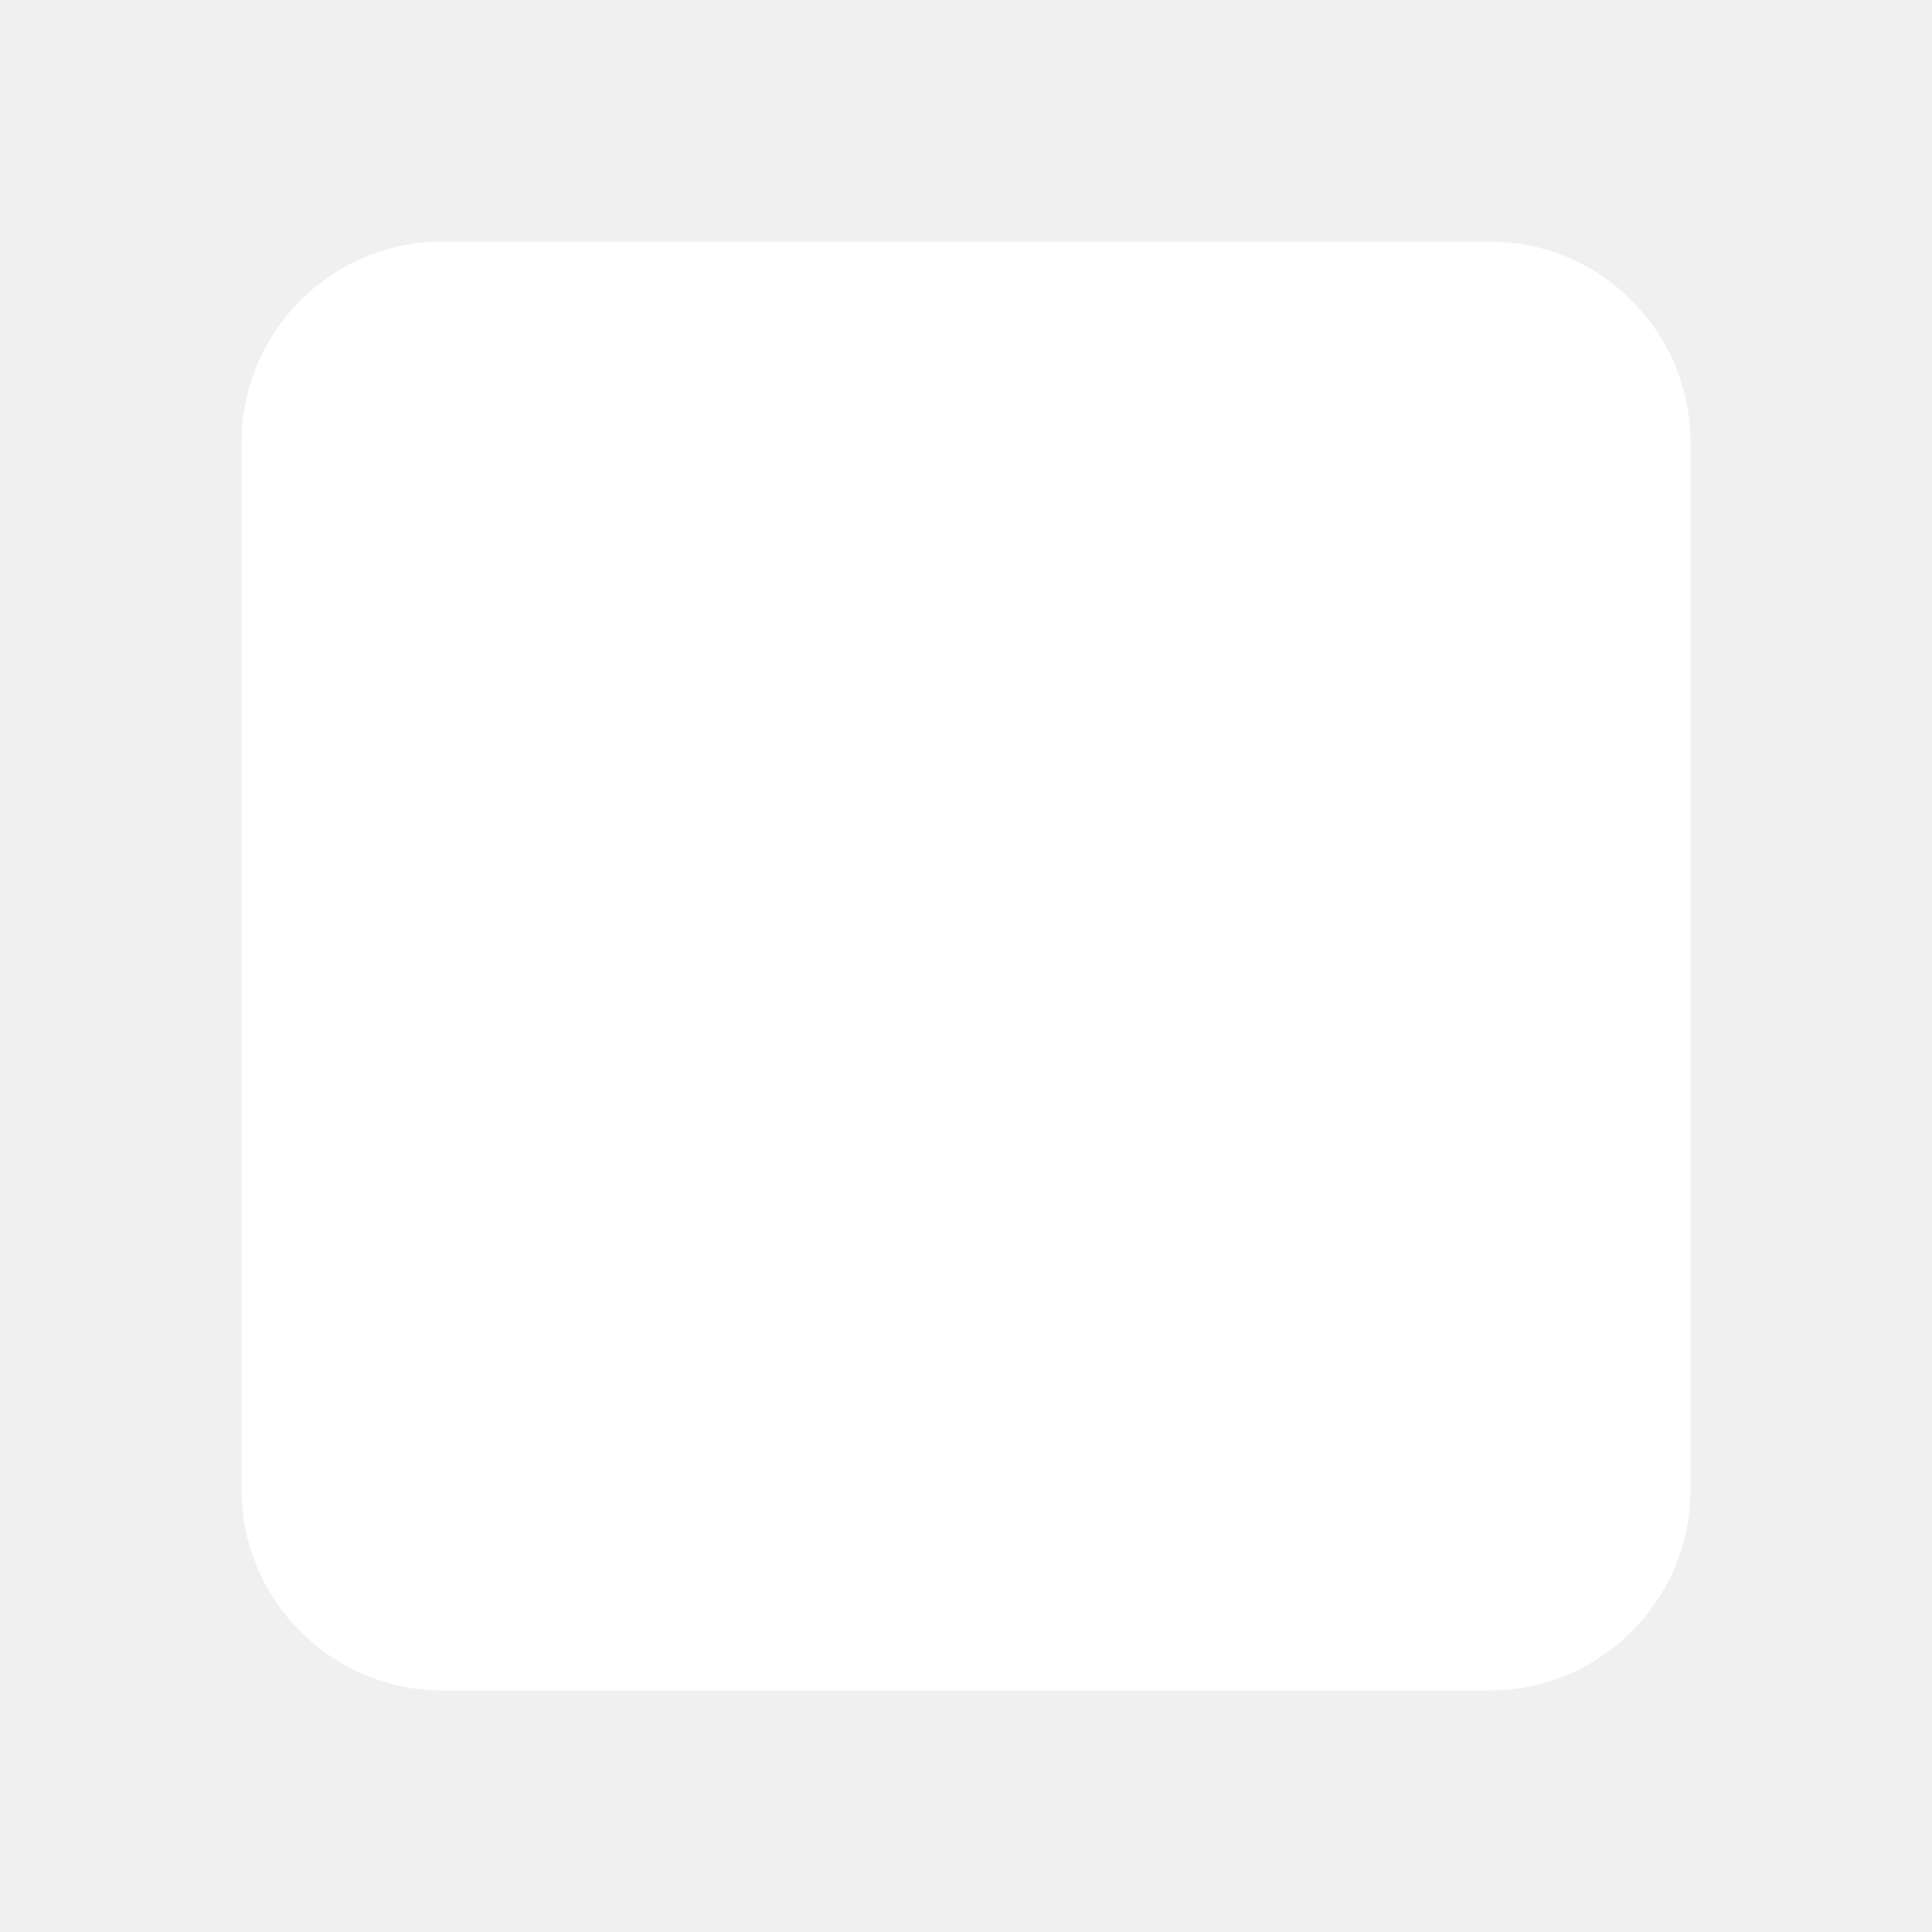
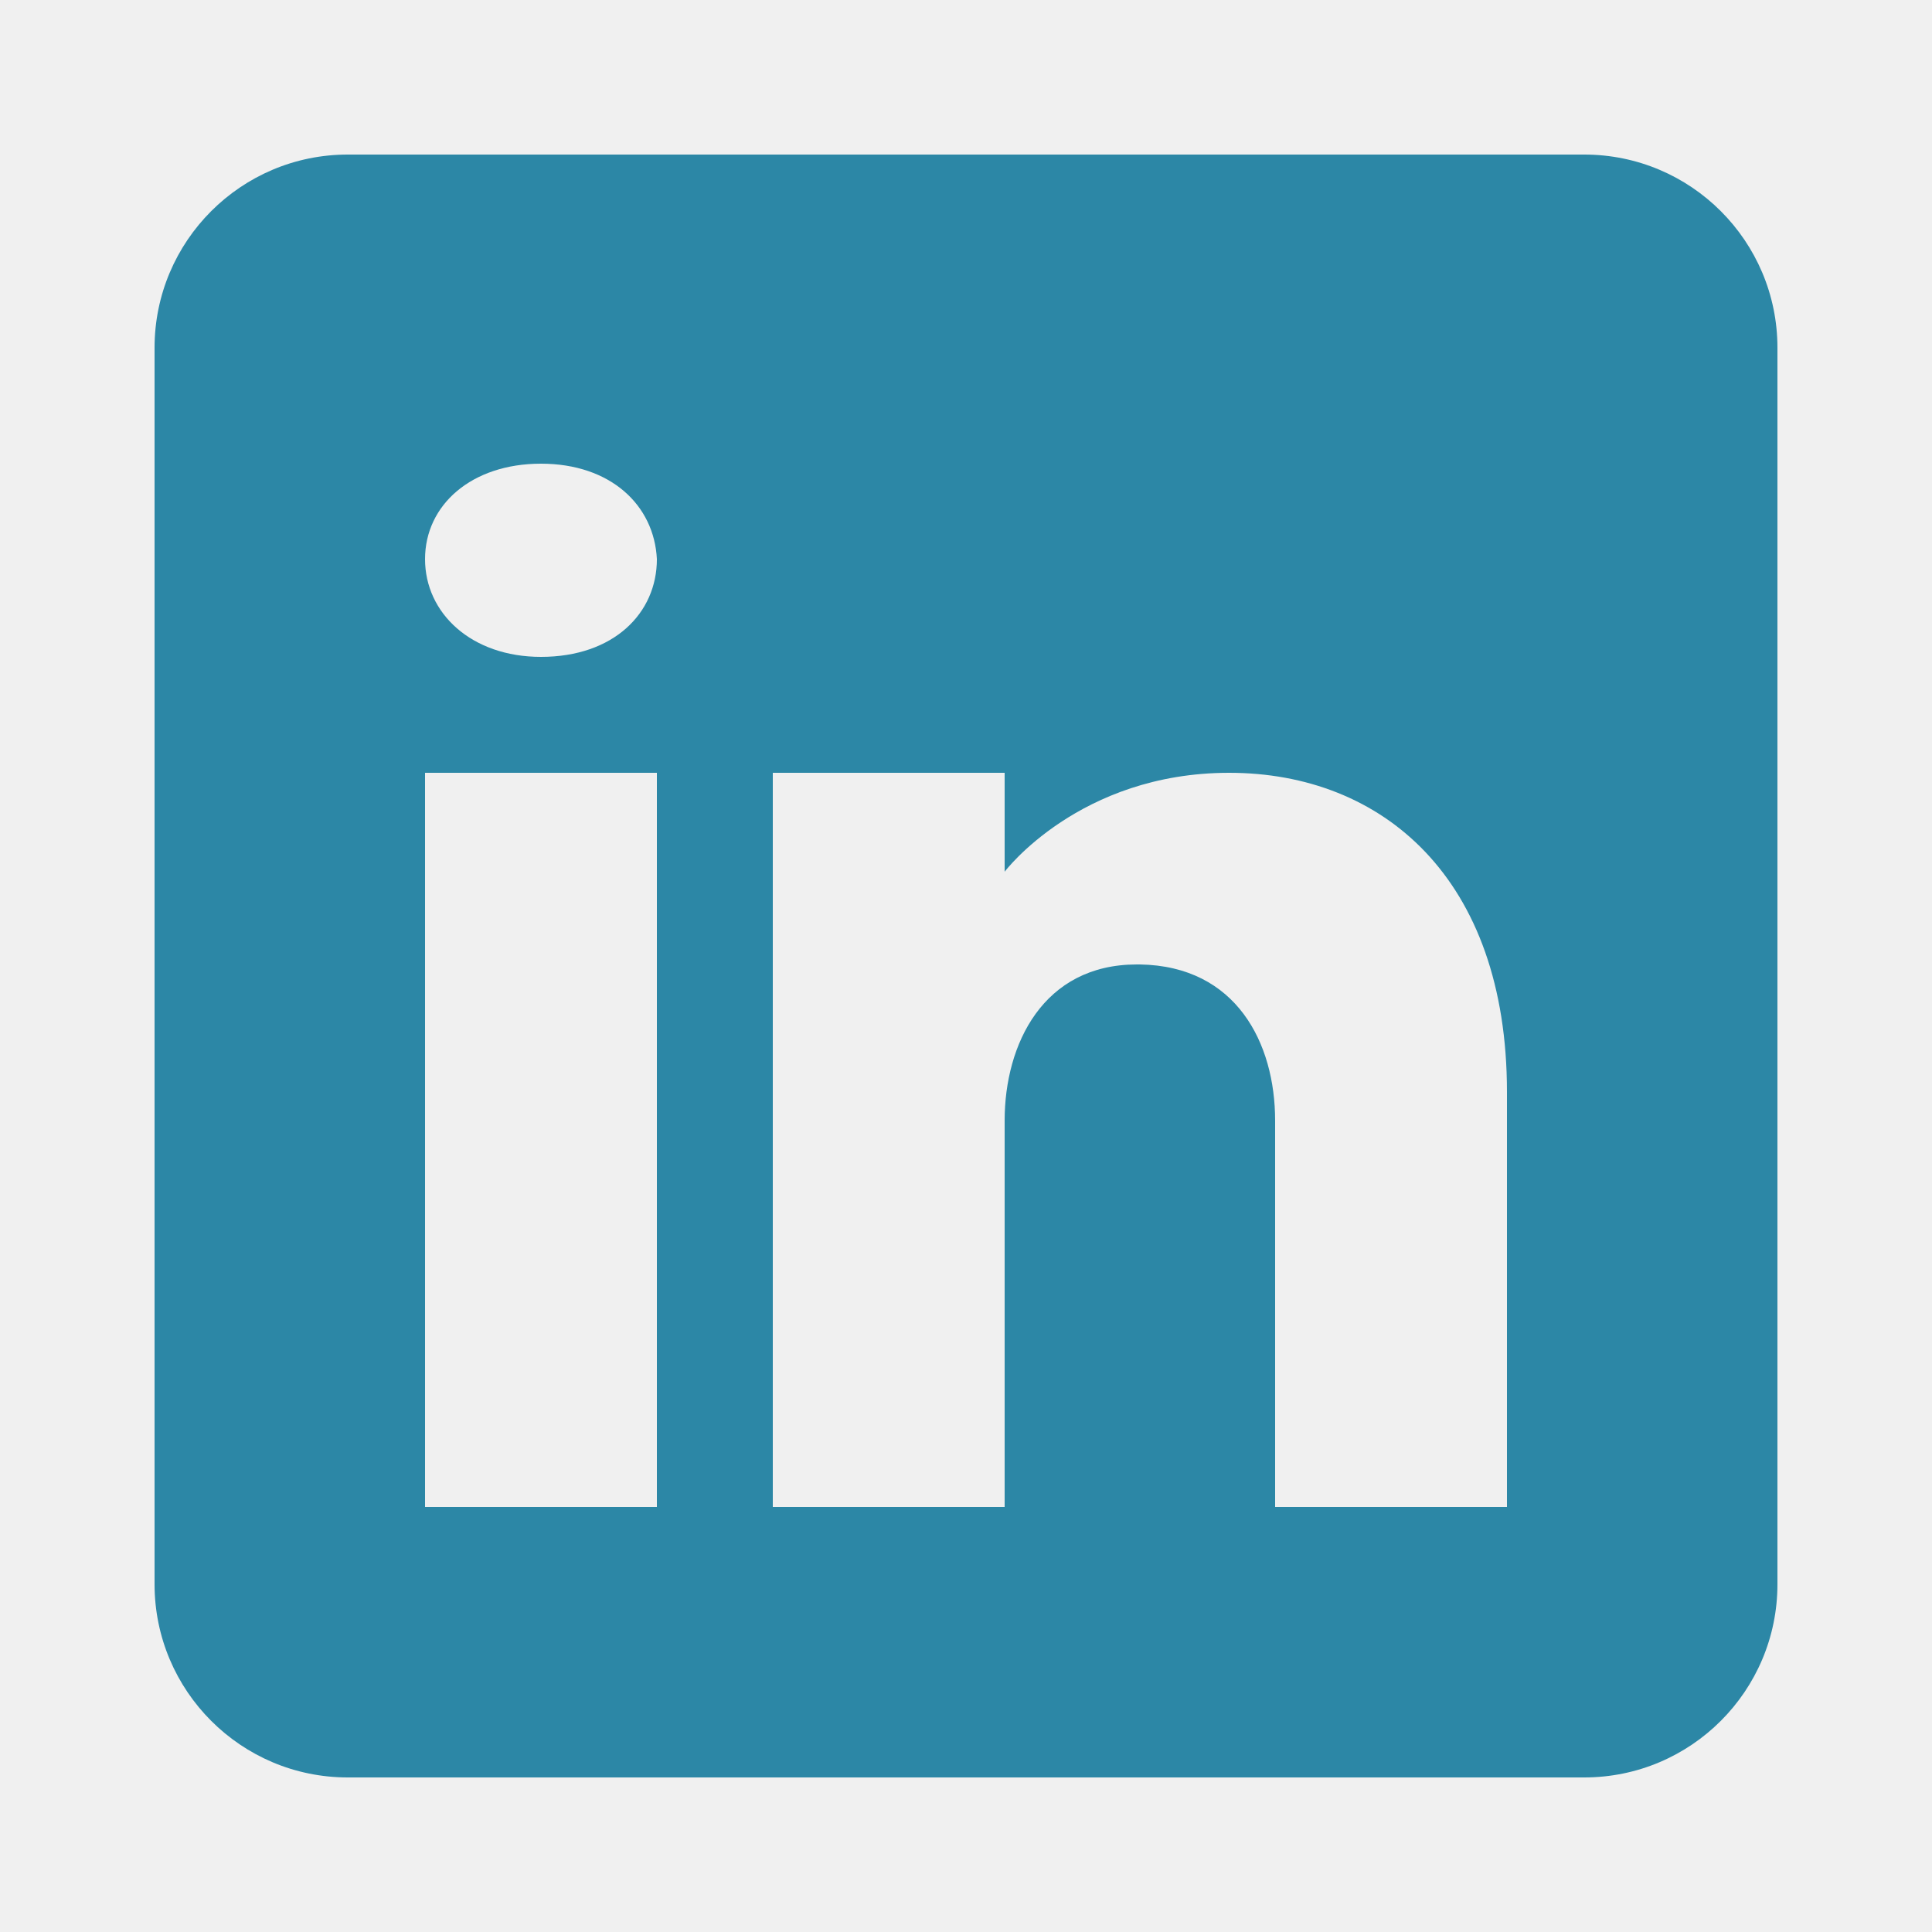
- <svg xmlns="http://www.w3.org/2000/svg" viewBox="0,0,256,256" width="96px" height="96px" fill-rule="nonzero">
-   <g fill="#ffffff" fill-rule="nonzero" stroke="none" stroke-width="1" stroke-linecap="butt" stroke-linejoin="miter" stroke-miterlimit="10" stroke-dasharray="" stroke-dashoffset="0" font-family="none" font-weight="none" font-size="none" text-anchor="none" style="mix-blend-mode: normal">
-     <g transform="scale(5.33333,5.33333)">
-       <path d="M42,37c0,2.762 -2.238,5 -5,5h-26c-2.761,0 -5,-2.238 -5,-5v-26c0,-2.762 2.239,-5 5,-5h26c2.762,0 5,2.238 5,5z" />
-       <path d="M12,19h5v17h-5zM14.485,17h-0.028c-1.492,0 -2.457,-1.112 -2.457,-2.501c0,-1.419 0.995,-2.499 2.514,-2.499c1.521,0 2.458,1.08 2.486,2.499c0,1.388 -0.965,2.501 -2.515,2.501zM36,36h-5v-9.099c0,-2.198 -1.225,-3.698 -3.192,-3.698c-1.501,0 -2.313,1.012 -2.707,1.99c-0.144,0.35 -0.101,1.318 -0.101,1.807v9h-5v-17h5v2.616c0.721,-1.116 1.85,-2.616 4.738,-2.616c3.578,0 6.261,2.25 6.261,7.274l0.001,9.726z" />
+ <svg xmlns="http://www.w3.org/2000/svg" viewBox="0,0,256,256" width="100px" height="100px" fill-rule="nonzero">
+   <g fill="#2c87a6" fill-rule="nonzero" stroke="none" stroke-width="1" stroke-linecap="butt" stroke-linejoin="miter" stroke-miterlimit="10" stroke-dasharray="" stroke-dashoffset="0" font-family="none" font-weight="none" font-size="none" text-anchor="none" style="mix-blend-mode: normal">
+     <g transform="scale(5.12,5.12)">
+       <path d="M41,4h-32c-2.76,0 -5,2.24 -5,5v32c0,2.76 2.24,5 5,5h32c2.76,0 5,-2.24 5,-5v-32c0,-2.76 -2.24,-5 -5,-5zM17,20v19h-6v-19zM11,14.47c0,-1.4 1.2,-2.47 3,-2.47c1.8,0 2.93,1.07 3,2.47c0,1.4 -1.12,2.53 -3,2.53c-1.8,0 -3,-1.13 -3,-2.53zM39,39h-6c0,0 0,-9.26 0,-10c0,-2 -1,-4 -3.5,-4.04h-0.08c-2.42,0 -3.42,2.06 -3.42,4.04c0,0.91 0,10 0,10h-6v-19h6v2.56c0,0 1.93,-2.56 5.81,-2.56c3.97,0 7.19,2.73 7.19,8.26z" />
    </g>
  </g>
</svg>
